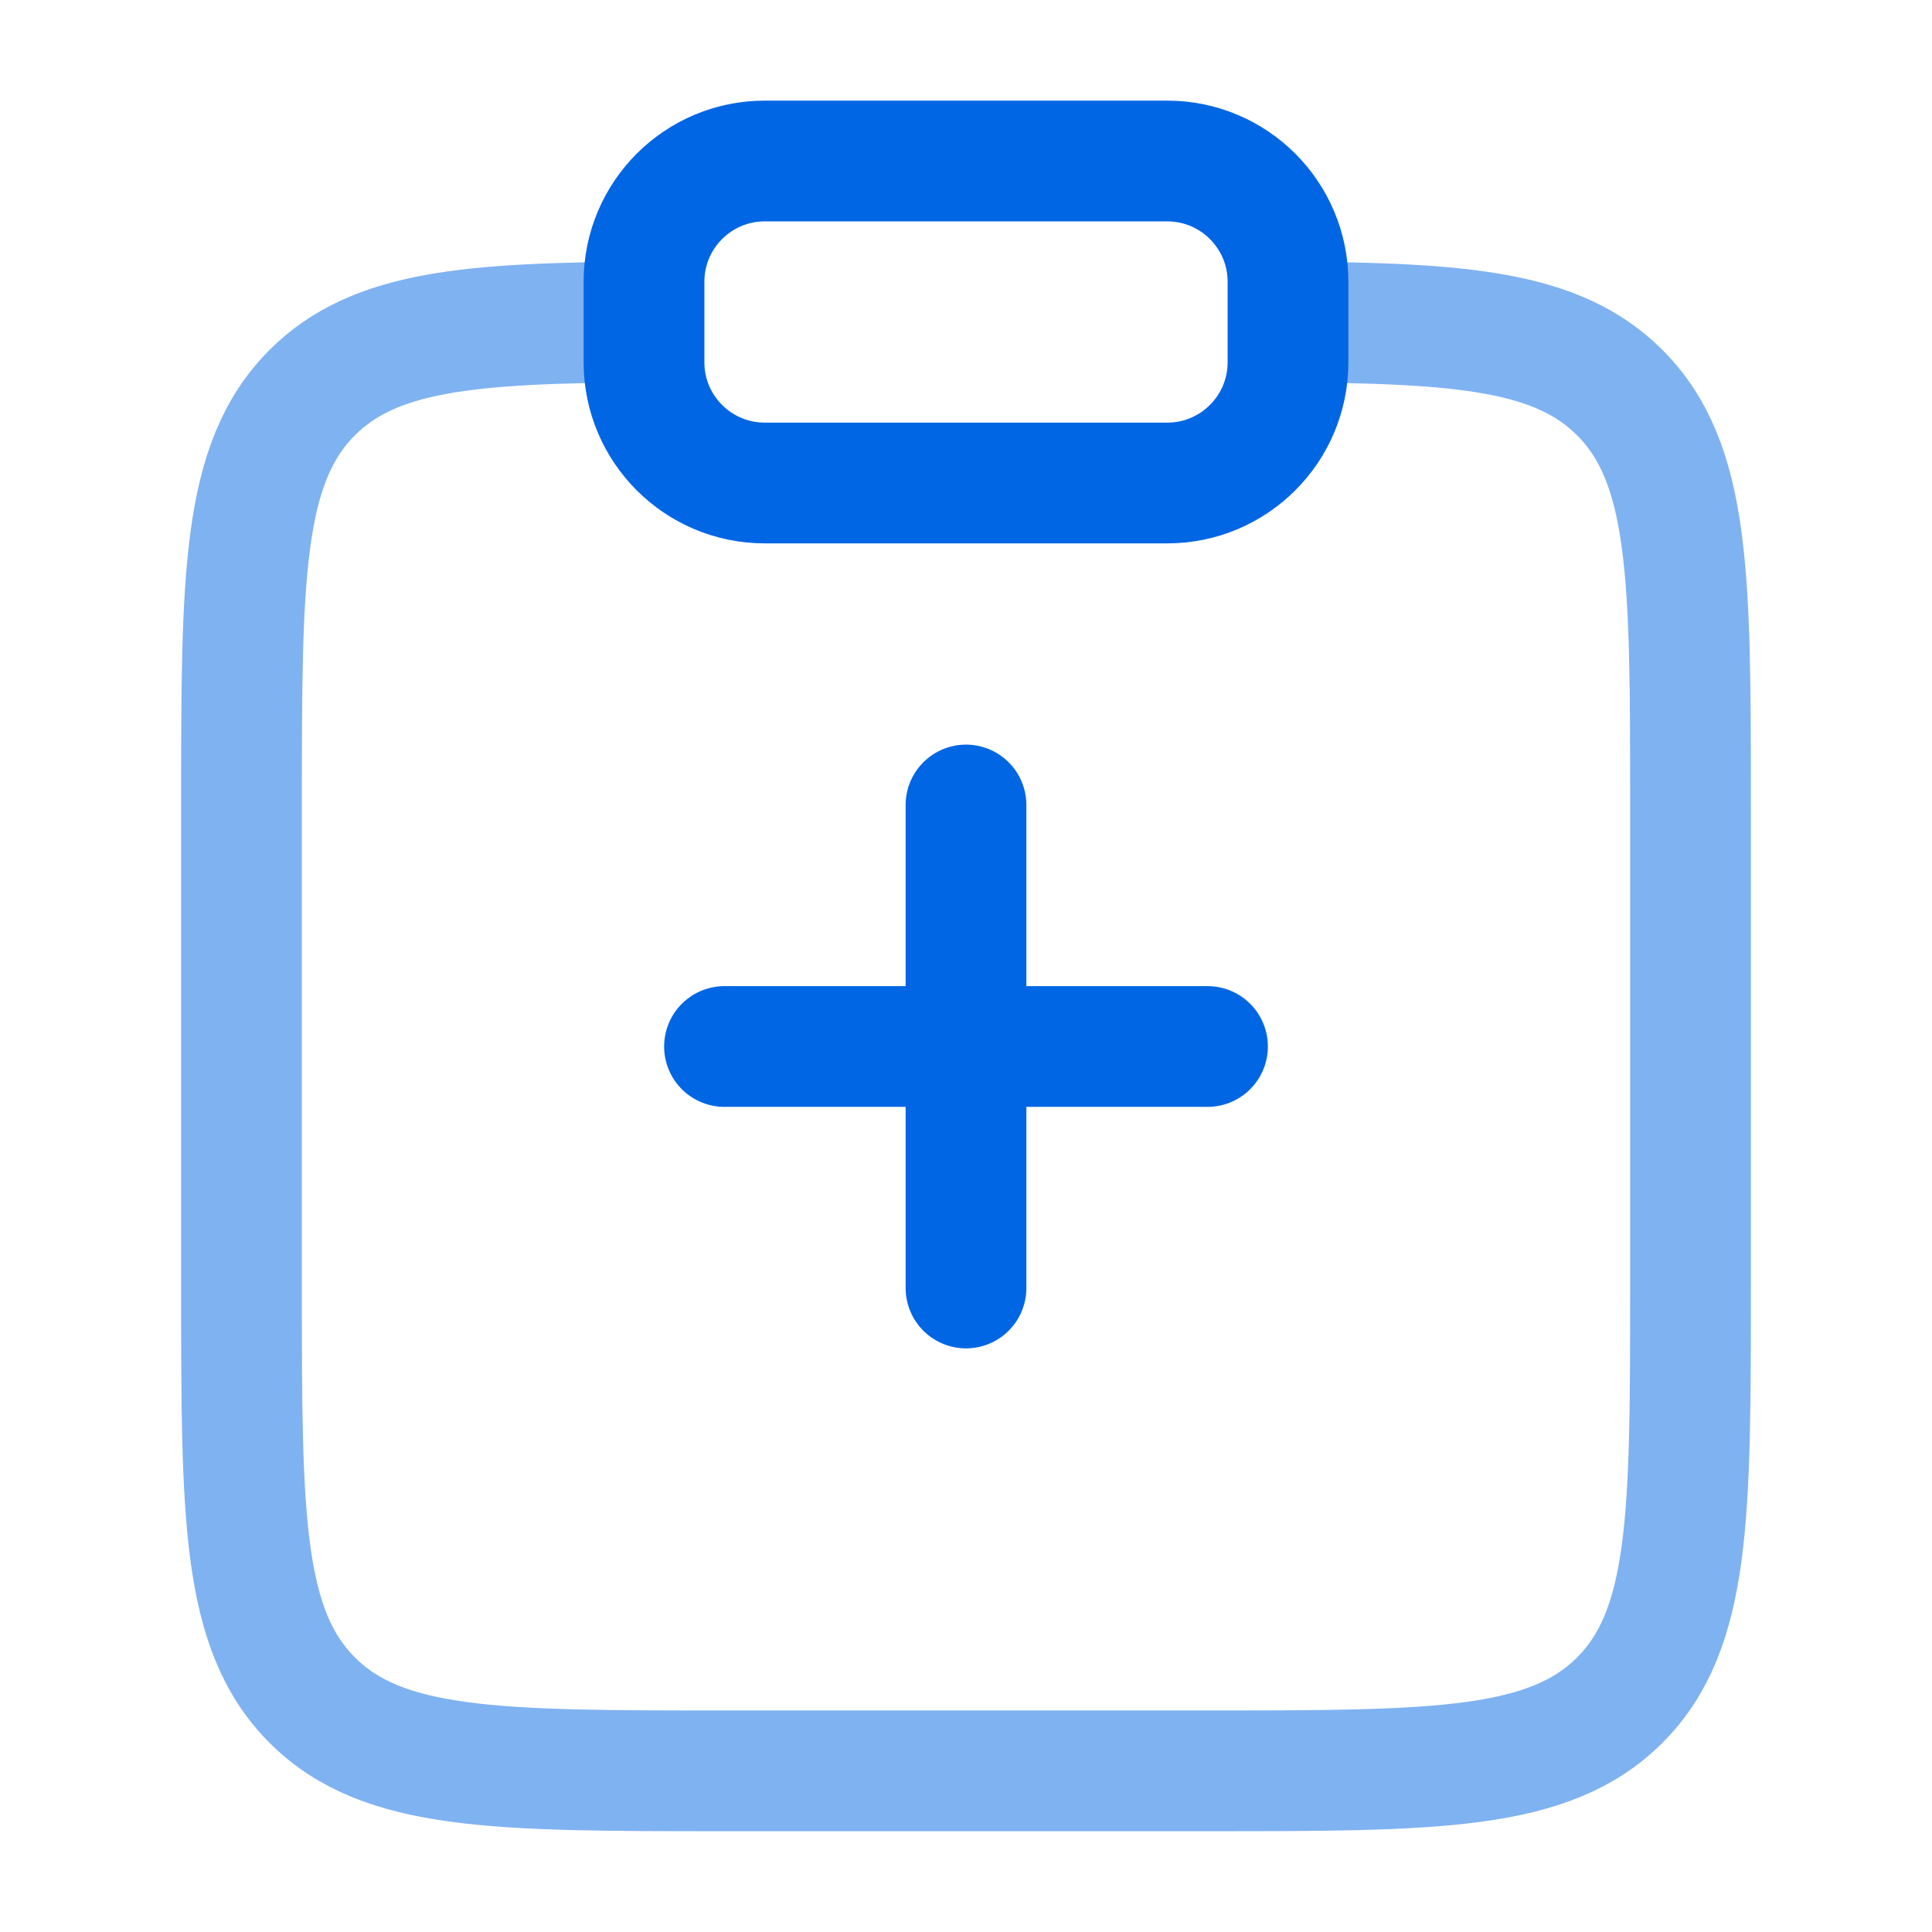
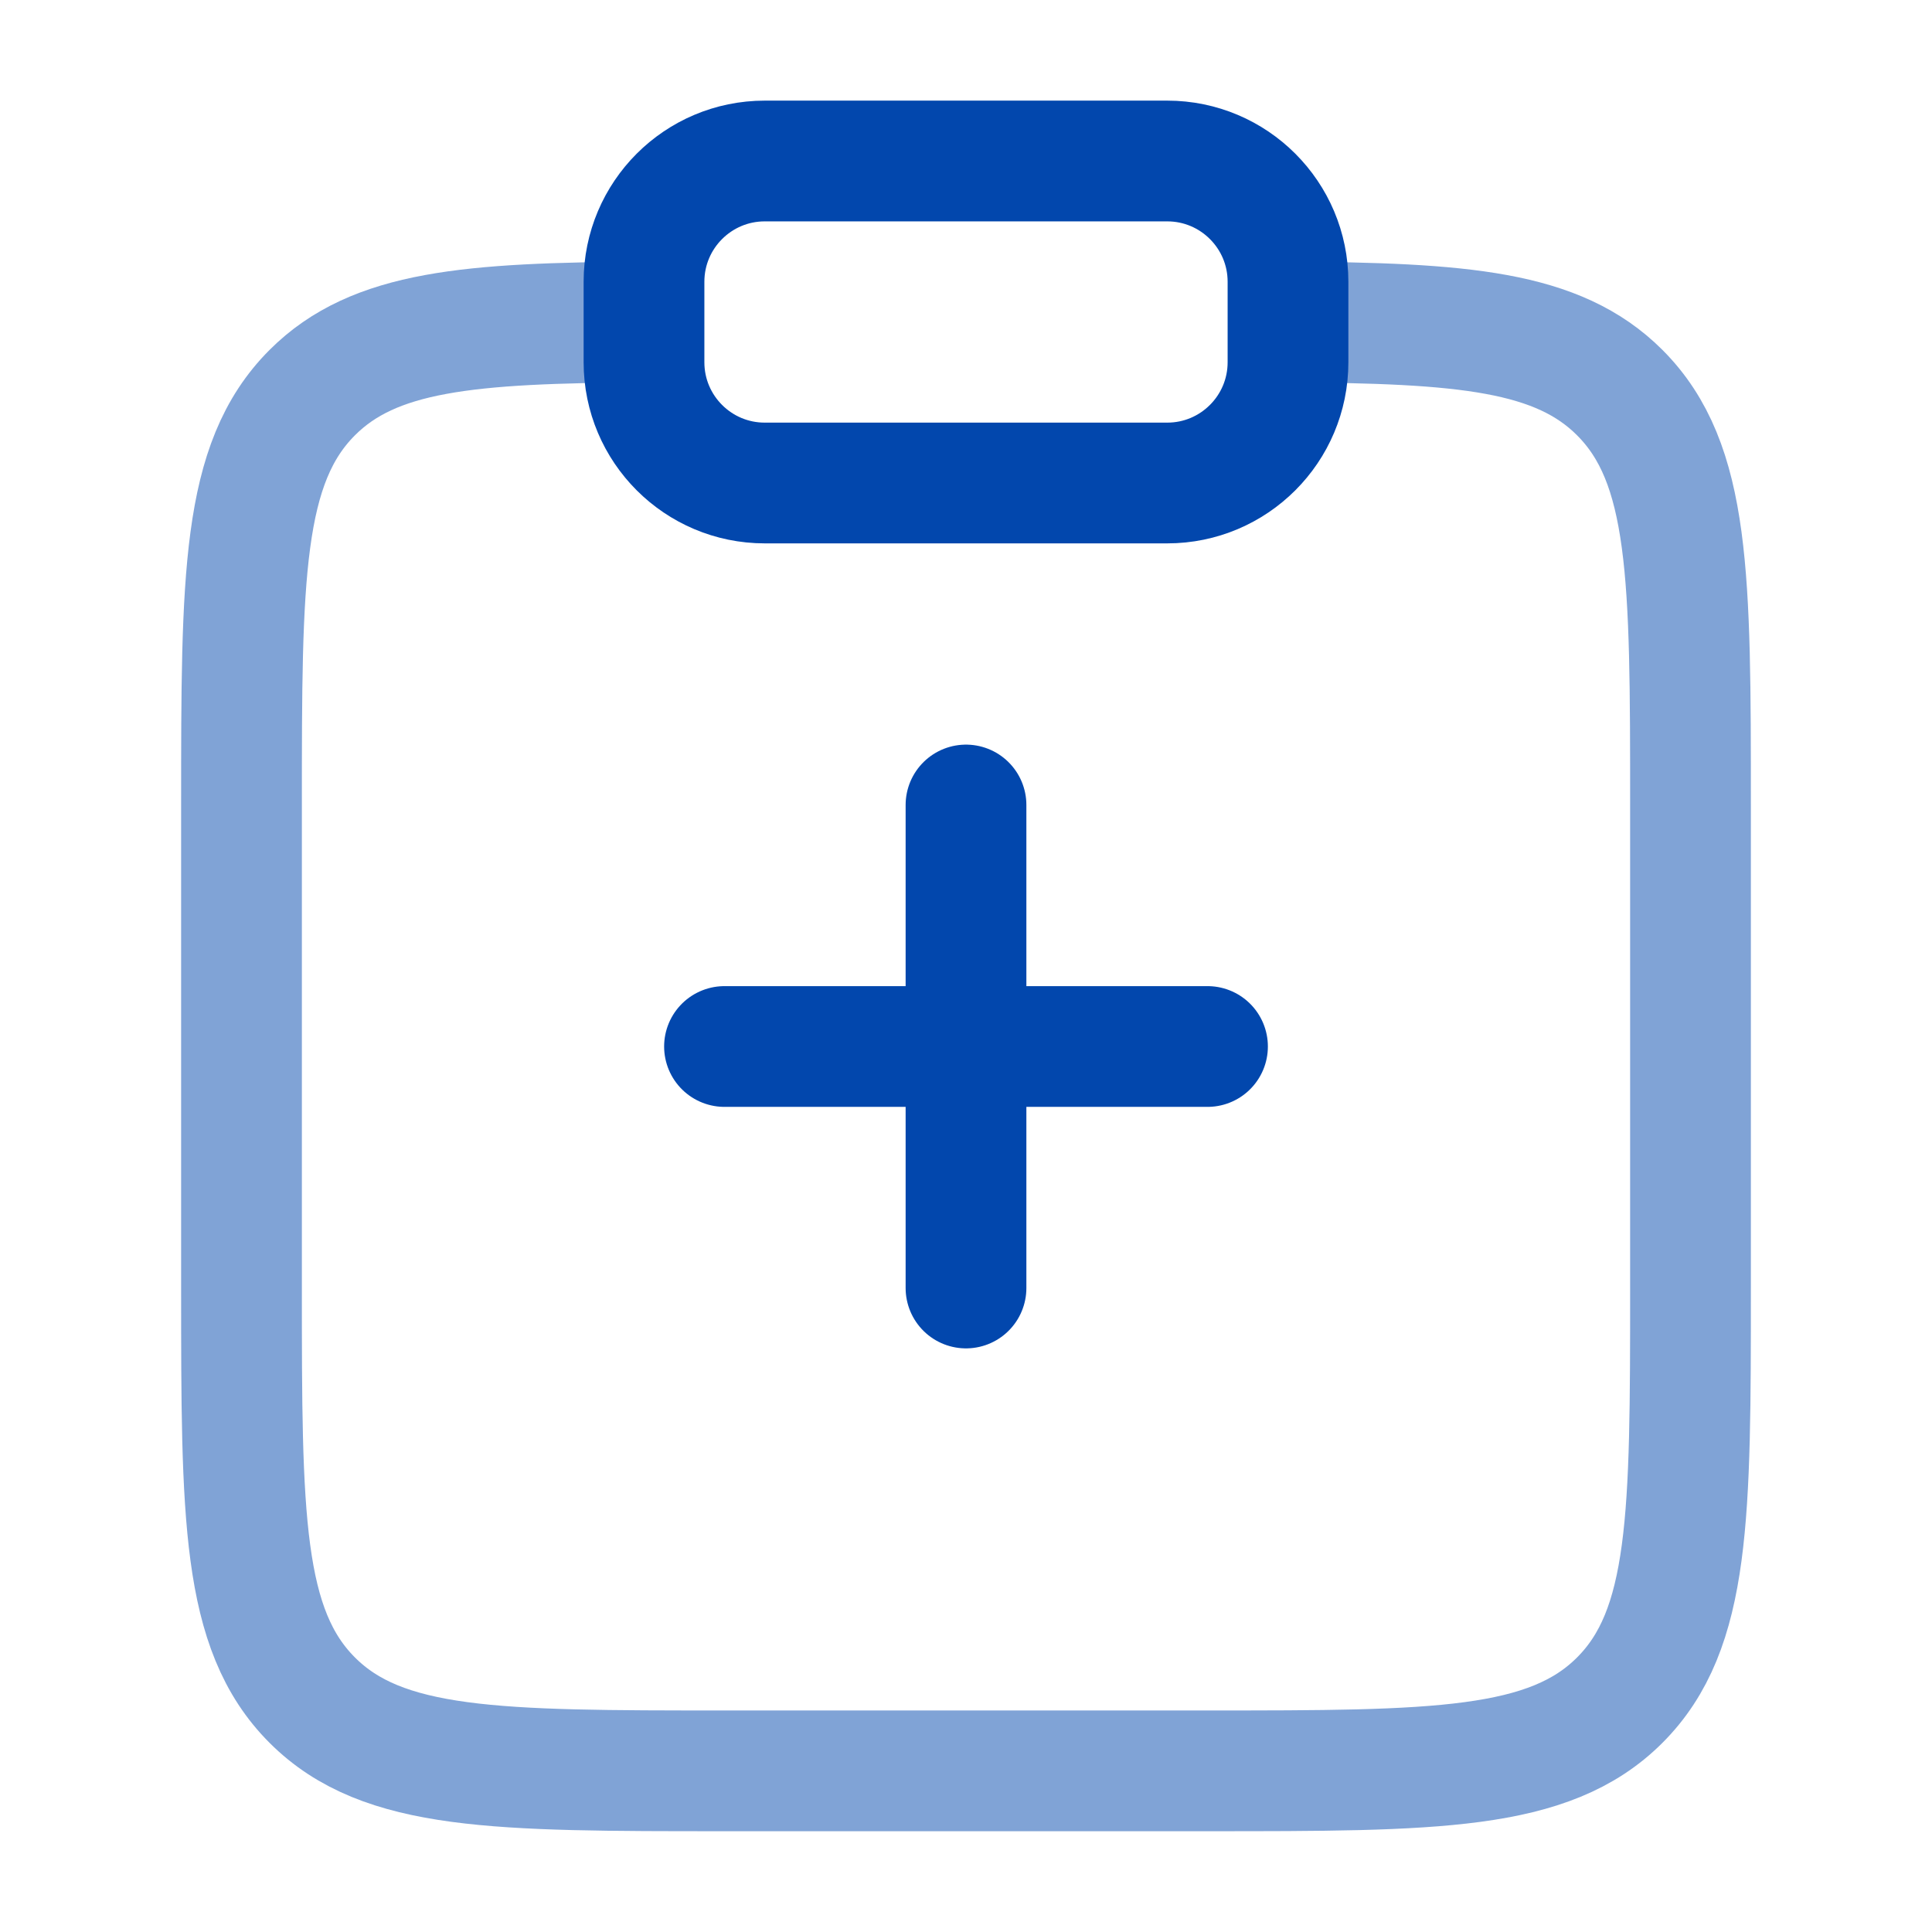
<svg xmlns="http://www.w3.org/2000/svg" width="800px" height="800px" viewBox="0 0 24 24" fill="none">
-   <path opacity="0.5" d="M16 4C18.175 4.012 19.353 4.109 20.121 4.877C21 5.756 21 7.17 21 9.998V15.998C21 18.827 21 20.241 20.121 21.12C19.243 21.998 17.828 21.998 15 21.998H9C6.172 21.998 4.757 21.998 3.879 21.12C3 20.241 3 18.827 3 15.998V9.998C3 7.17 3 5.756 3.879 4.877C4.647 4.109 5.825 4.012 8 4" stroke="#0066e4" stroke-width="1.5" />
-   <path d="M8 3.5C8 2.672 8.672 2 9.5 2H14.5C15.328 2 16 2.672 16 3.5V4.5C16 5.328 15.328 6 14.5 6H9.5C8.672 6 8 5.328 8 4.5V3.5Z" stroke="#0066e4" stroke-width="1.5" />
-   <path d="M15 13L12 13M12 13L9 13M12 13L12 10M12 13L12 16" stroke="#0066e4" stroke-width="1.5" stroke-linecap="round" />
+   <path opacity="0.5" d="M16 4C18.175 4.012 19.353 4.109 20.121 4.877C21 5.756 21 7.17 21 9.998V15.998C21 18.827 21 20.241 20.121 21.12C19.243 21.998 17.828 21.998 15 21.998H9C6.172 21.998 4.757 21.998 3.879 21.12C3 20.241 3 18.827 3 15.998V9.998C3 7.17 3 5.756 3.879 4.877C4.647 4.109 5.825 4.012 8 4" stroke="#0247ad" stroke-width="1.5" />
+   <path d="M8 3.5C8 2.672 8.672 2 9.5 2H14.5C15.328 2 16 2.672 16 3.5V4.5C16 5.328 15.328 6 14.5 6H9.5C8.672 6 8 5.328 8 4.5V3.5Z" stroke="#0247ad" stroke-width="1.5" />
+   <path d="M15 13L12 13M12 13L9 13M12 13L12 10M12 13L12 16" stroke="#0247ad" stroke-width="1.5" stroke-linecap="round" />
</svg>
